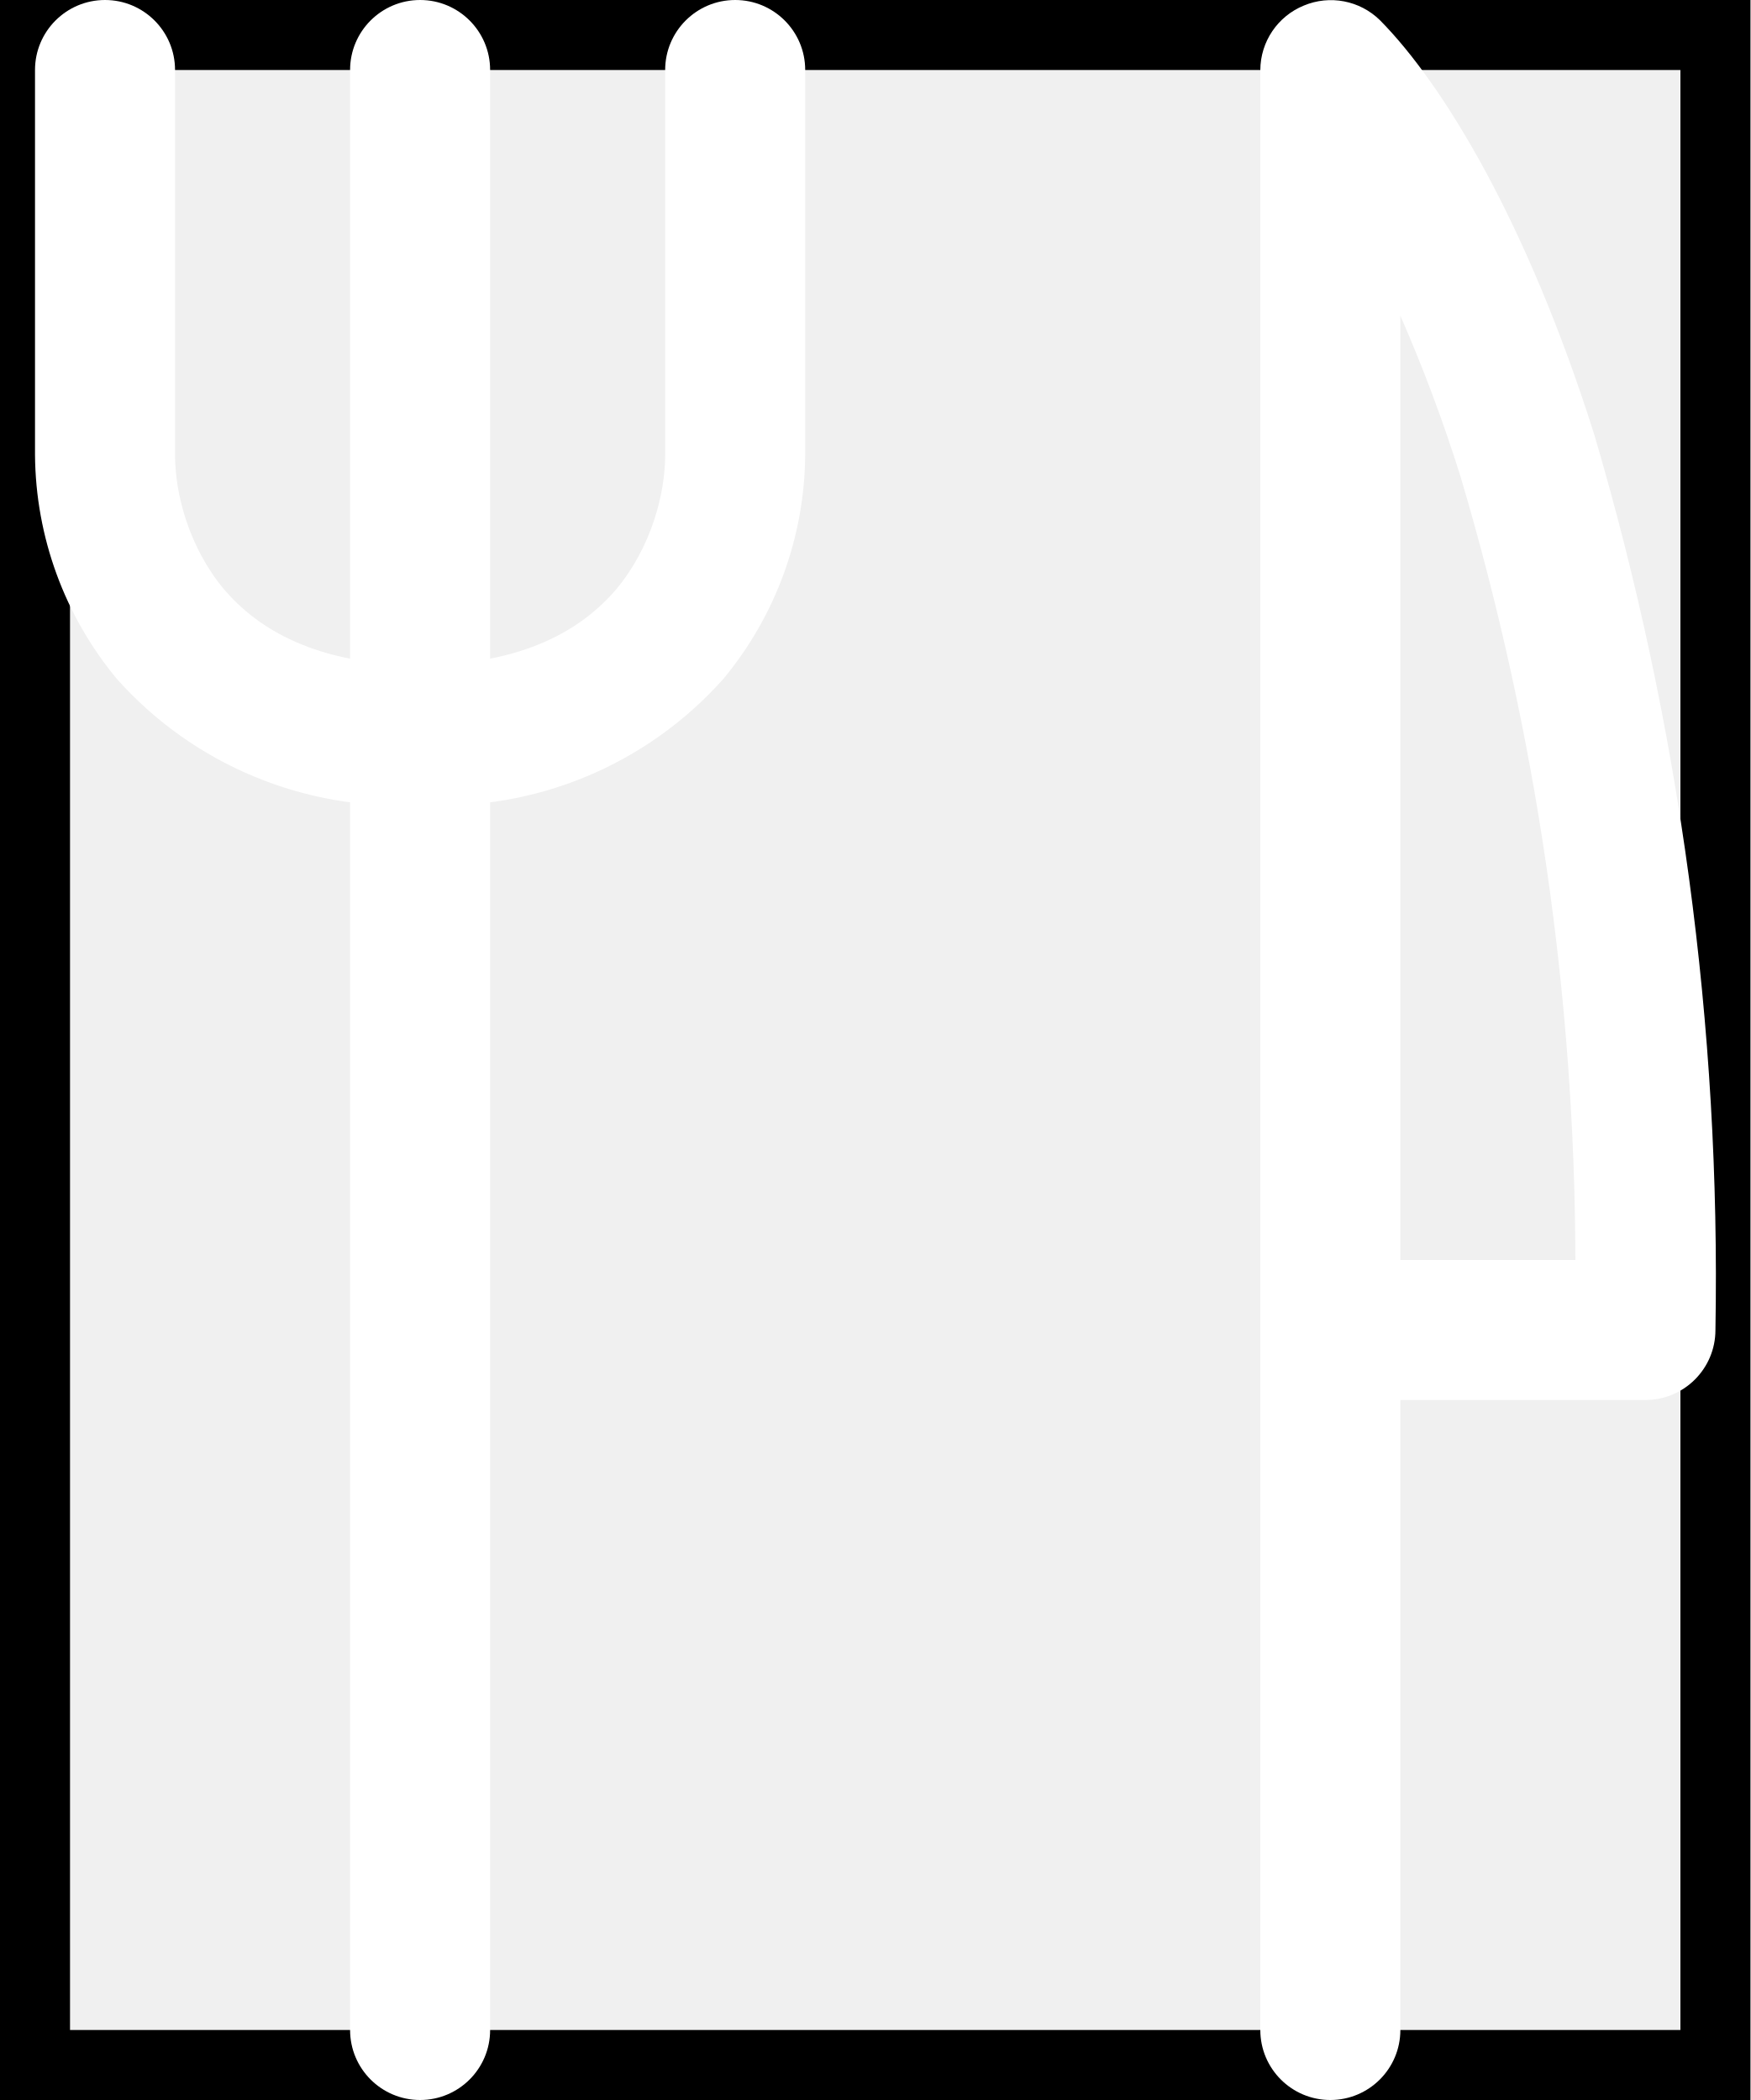
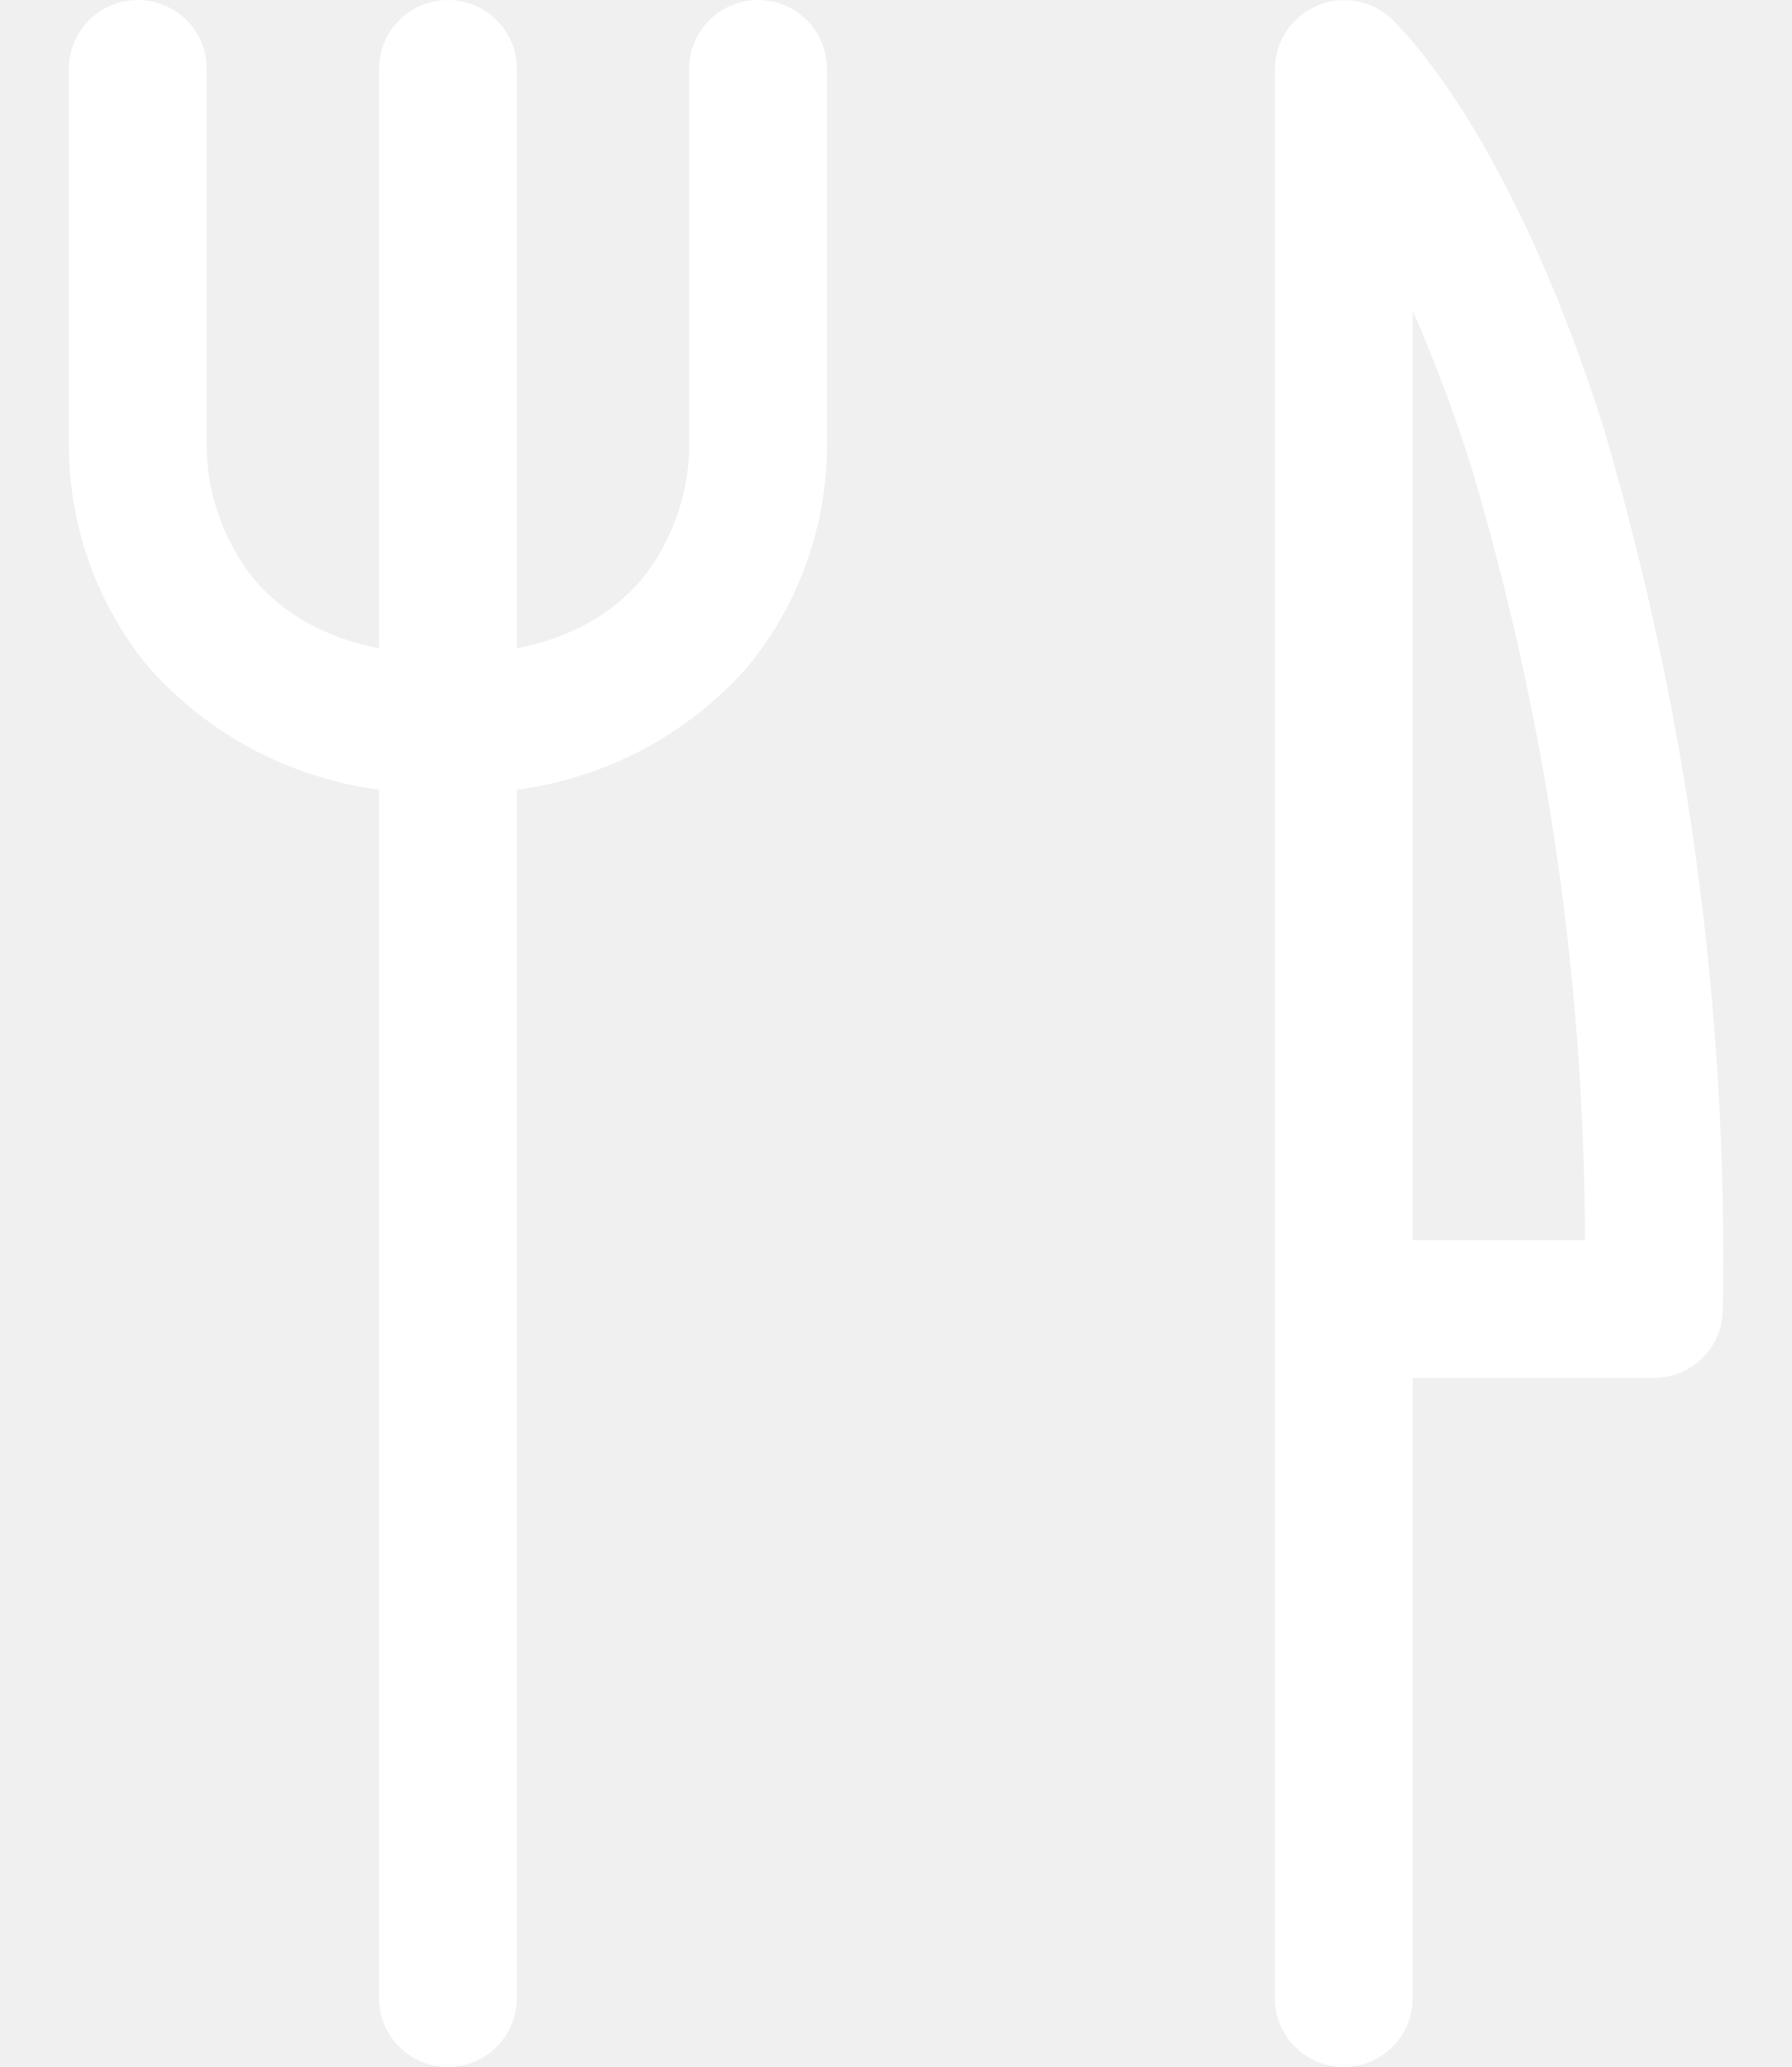
- <svg xmlns="http://www.w3.org/2000/svg" viewBox="0 0 25 30" fill="none">
-   <path stroke="#000" d="M.5.5h24v29h-24z" />
-   <path fill-rule="evenodd" clip-rule="evenodd" d="M18.62.08a1 1 0 0 1 1.09.21c.9.91 2.1 2.88 3.06 5.92a42.6 42.6 0 0 1 1.73 12.79 1 1 0 0 1-1 1h-3.5v9a1 1 0 1 1-2 0v-28a1 1 0 0 1 .62-.92Zm1.38 17.92h2.5a39.62 39.62 0 0 0-1.64-11.19 22.4 22.4 0 0 0-.86-2.3v13.49Zm-14-18a1 1 0 0 1 1 1v28a1 1 0 1 1-2 0v-28a1 1 0 0 1 1-1Z" fill="#fff" />
-   <path fill-rule="evenodd" clip-rule="evenodd" d="M1.5 0a1 1 0 0 1 1 1v5.5c0 .56.2 1.32.7 1.92.48.56 1.31 1.08 2.8 1.08a1 1 0 1 1 0 2 5.41 5.41 0 0 1-4.33-1.8 5.07 5.07 0 0 1-1.17-3.2v-5.5a1 1 0 0 1 1-1Z" fill="#fff" />
-   <path fill-rule="evenodd" clip-rule="evenodd" d="M10.5 0a1 1 0 0 0-1 1v5.5c0 .56-.2 1.32-.7 1.92-.48.56-1.31 1.08-2.8 1.08a1 1 0 0 0 0 2 5.4 5.4 0 0 0 4.33-1.8 5.07 5.07 0 0 0 1.17-3.2v-5.5a1 1 0 0 0-1-1Z" fill="#fff" />
+ <svg xmlns="http://www.w3.org/2000/svg" viewBox="0 0 26 30" fill="none">
+   <path fill-rule="evenodd" clip-rule="evenodd" d="M19.12.08a1 1 0 0 1 1.09.21c.9.91 2.1 2.88 3.06 5.92a42.6 42.6 0 0 1 1.73 12.79 1 1 0 0 1-1 1h-3.5v9a1 1 0 1 1-2 0v-28a1 1 0 0 1 .62-.92Zm1.38 17.92h2.5a39.62 39.62 0 0 0-1.64-11.19 22.4 22.4 0 0 0-.86-2.3v13.49Zm-14-18a1 1 0 0 1 1 1v28a1 1 0 1 1-2 0v-28a1 1 0 0 1 1-1Z" fill="#fff" />
+   <path fill-rule="evenodd" clip-rule="evenodd" d="M2 0a1 1 0 0 1 1 1v5.5c0 .56.2 1.32.7 1.92.48.56 1.31 1.08 2.8 1.08a1 1 0 1 1 0 2 5.41 5.41 0 0 1-4.33-1.8 5.07 5.07 0 0 1-1.17-3.2v-5.5a1 1 0 0 1 1-1Z" fill="#fff" />
+   <path fill-rule="evenodd" clip-rule="evenodd" d="M11 0a1 1 0 0 0-1 1v5.5c0 .56-.2 1.32-.7 1.92-.48.56-1.31 1.08-2.8 1.08a1 1 0 0 0 0 2 5.4 5.4 0 0 0 4.33-1.8 5.07 5.07 0 0 0 1.17-3.2v-5.5a1 1 0 0 0-1-1Z" fill="#fff" />
</svg>
